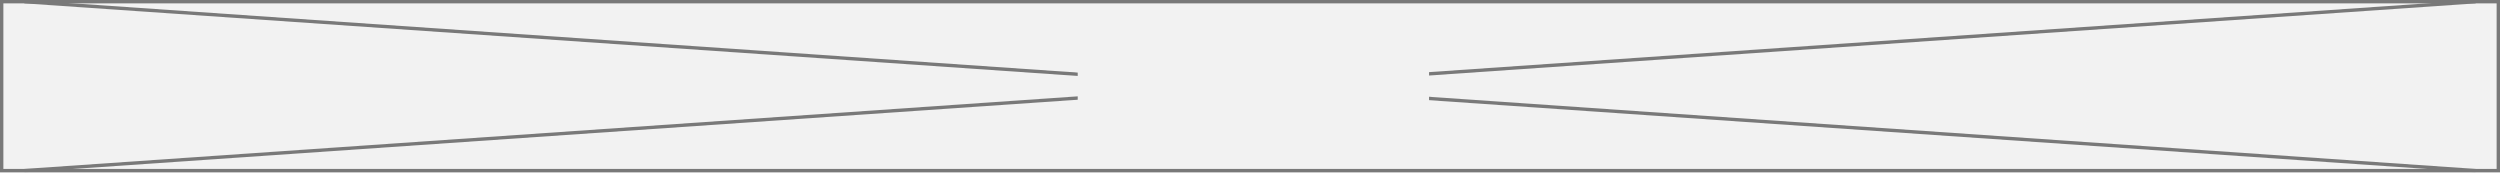
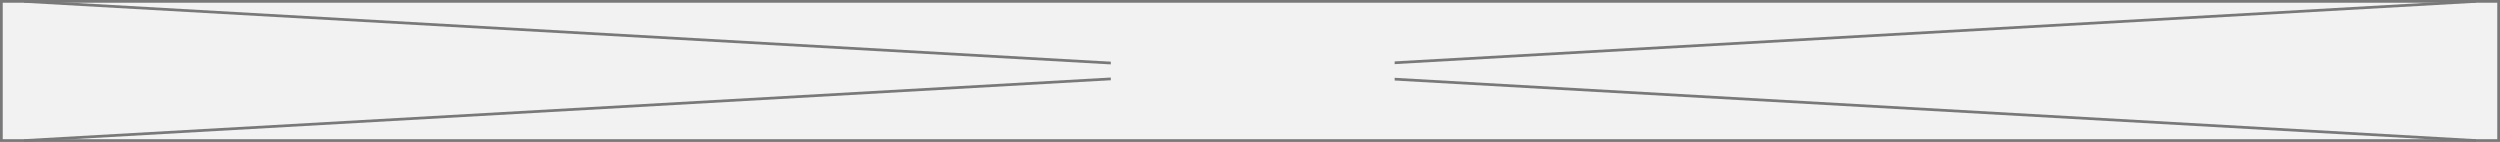
- <svg xmlns="http://www.w3.org/2000/svg" version="1.1" width="740px" height="51px">
+ <svg xmlns="http://www.w3.org/2000/svg" version="1.1" width="916px" height="52px">
  <defs>
-     <mask fill="white" id="clip30">
-       <path d="M 353 705  L 457 705  L 457 724  L 353 724  Z M 34 688  L 774 688  L 774 739  L 34 739  Z " fill-rule="evenodd" />
+     <mask fill="white" id="clip18">
+       <path d="M 407 655  L 511 655  L 511 674  L 407 674  Z M 0 638  L 916 638  L 916 690  L 0 690  Z " fill-rule="evenodd" />
    </mask>
  </defs>
-   <g transform="matrix(1 0 0 1 -34 -688 )">
-     <path d="M 34.5 688.5  L 773.5 688.5  L 773.5 738.5  L 34.5 738.5  L 34.5 688.5  Z " fill-rule="nonzero" fill="#f2f2f2" stroke="none" />
-     <path d="M 34.5 688.5  L 773.5 688.5  L 773.5 738.5  L 34.5 738.5  L 34.5 688.5  Z " stroke-width="1" stroke="#797979" fill="none" />
-     <path d="M 41.238 688.499  L 766.762 738.501  M 766.762 688.499  L 41.238 738.501  " stroke-width="1" stroke="#797979" fill="none" mask="url(#clip30)" />
+   <g transform="matrix(1 0 0 1 0 -638 )">
+     <path d="M 0.5 638.5  L 915.5 638.5  L 915.5 689.5  L 0.5 689.5  L 0.5 638.5  Z " fill-rule="nonzero" fill="#f2f2f2" stroke="none" />
+     <path d="M 0.5 638.5  L 915.5 638.5  L 915.5 689.5  L 0.5 689.5  L 0.5 638.5  Z " stroke-width="1" stroke="#797979" fill="none" />
+     <path d="M 8.794 638.499  L 907.206 689.501  M 907.206 638.499  L 8.794 689.501  " stroke-width="1" stroke="#797979" fill="none" mask="url(#clip18)" />
  </g>
</svg>
